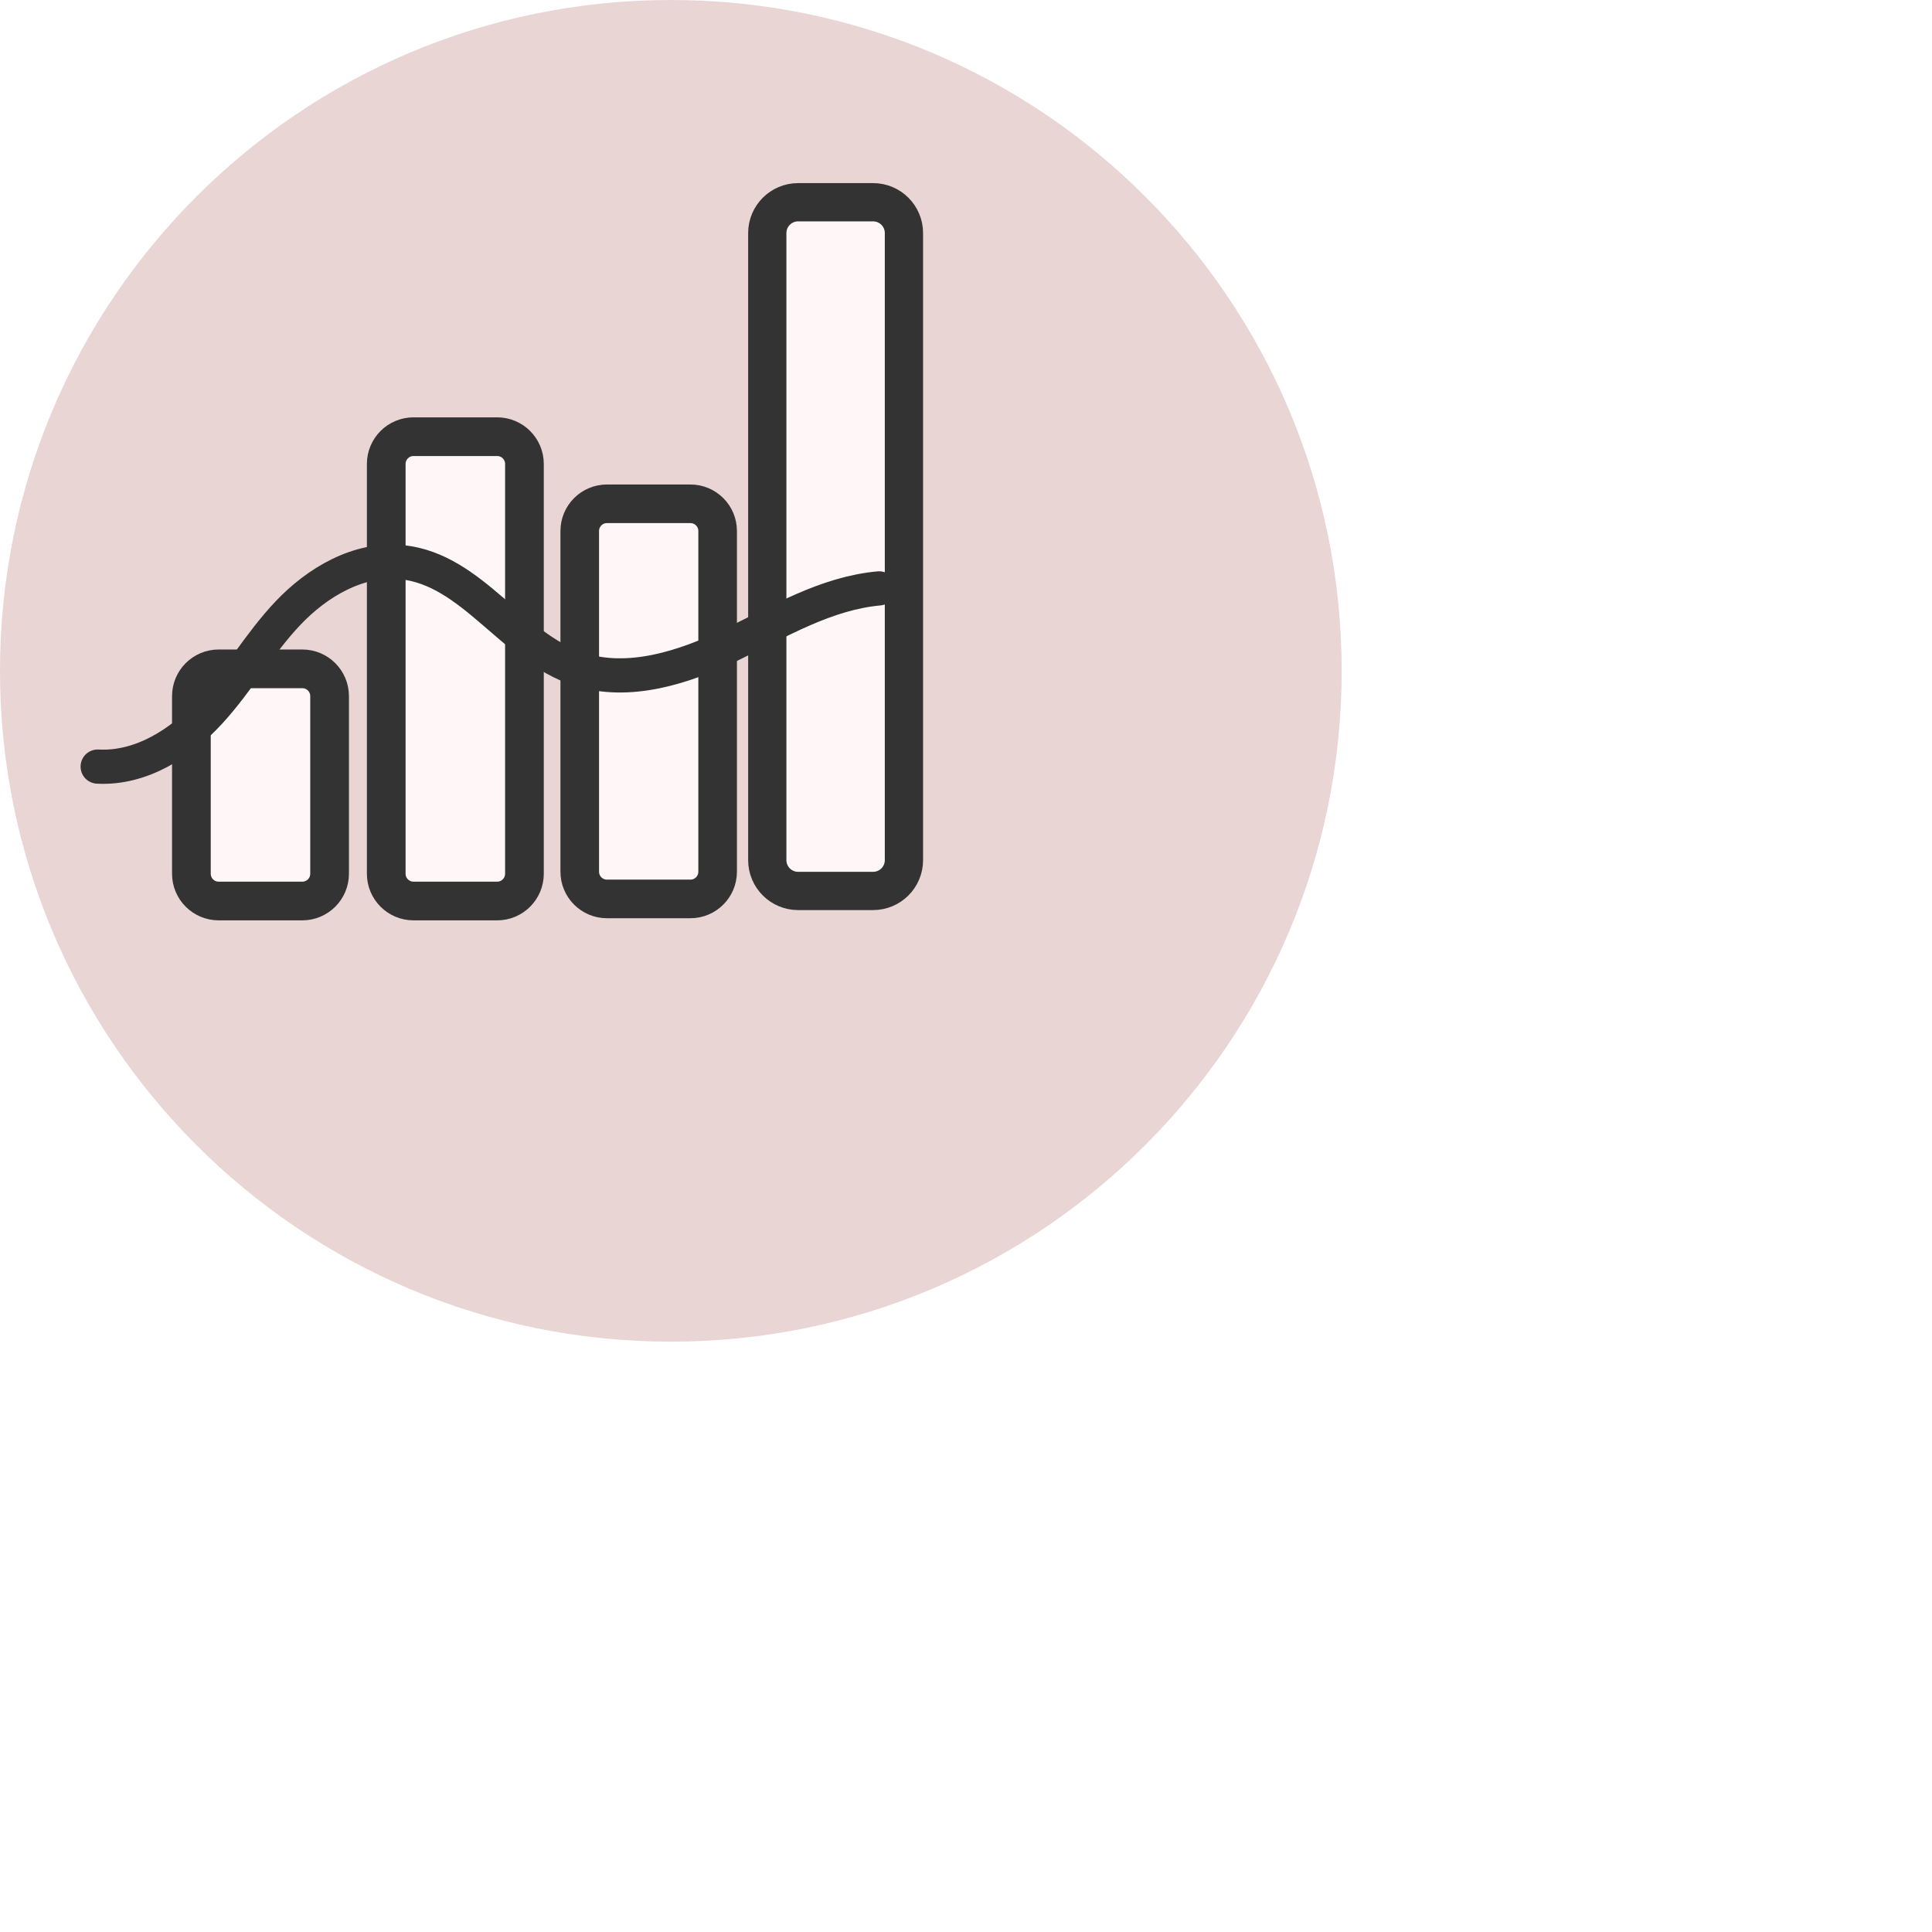
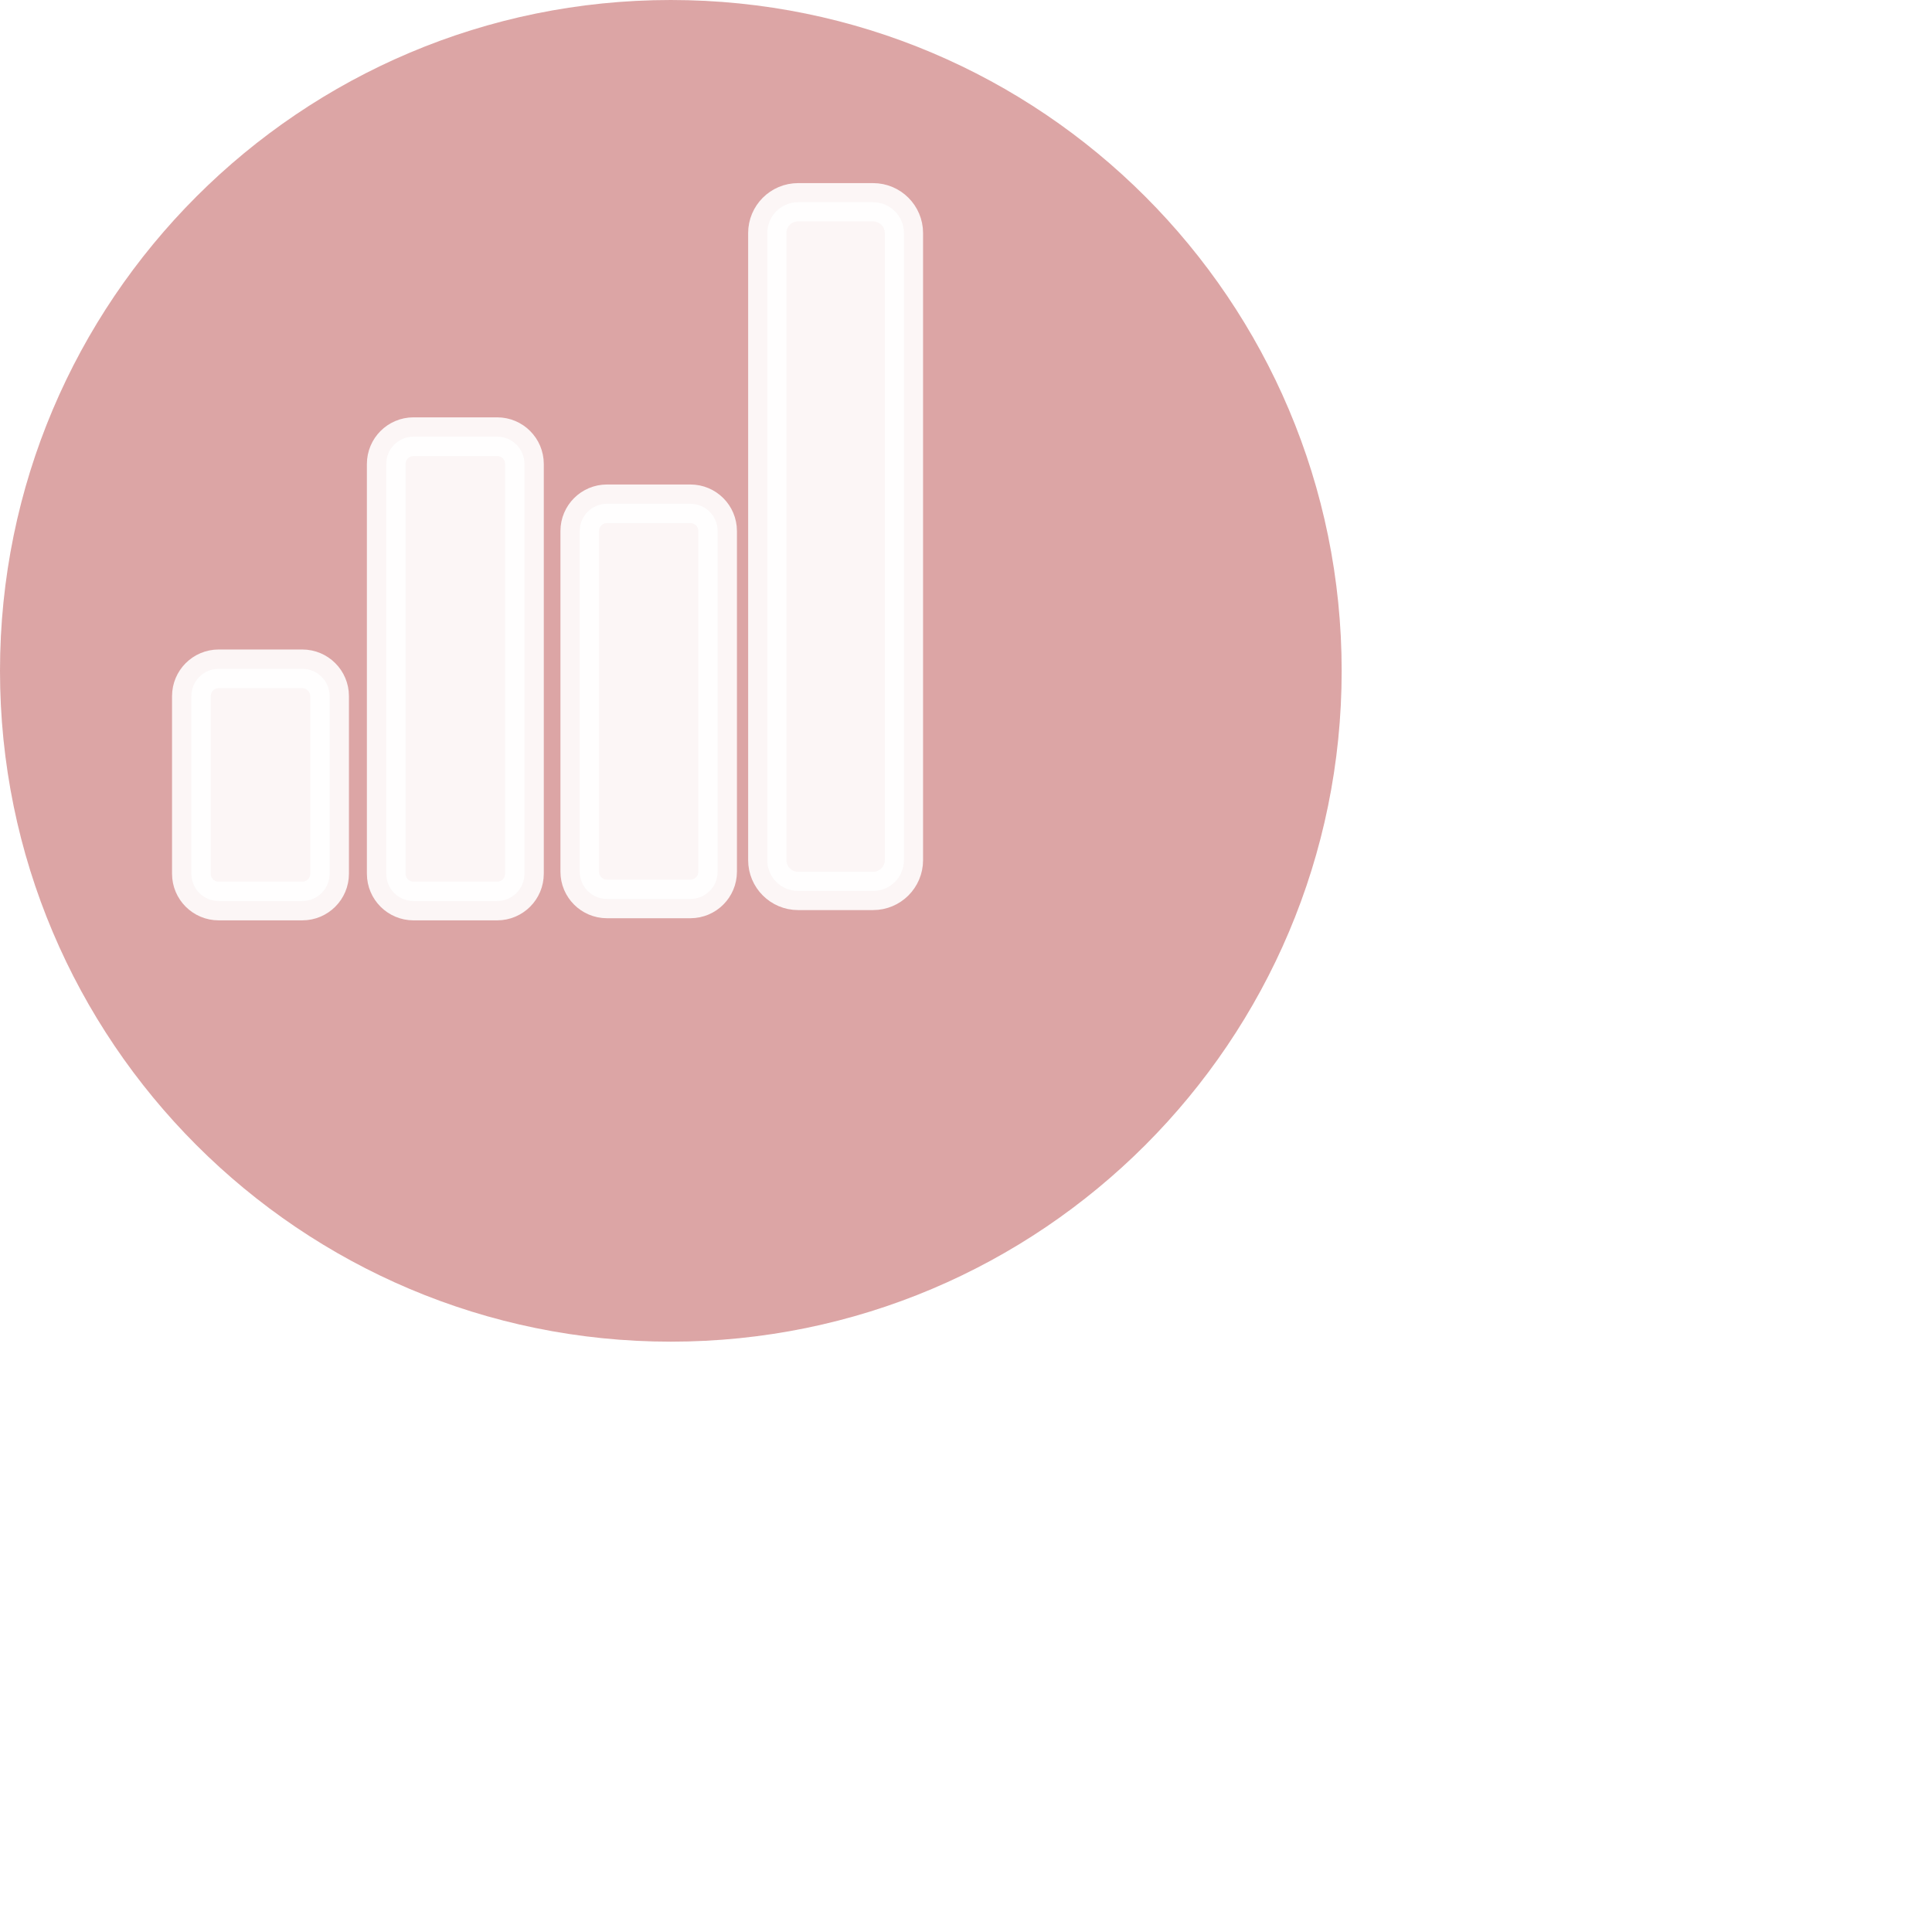
<svg xmlns="http://www.w3.org/2000/svg" id="SvgjsSvg1001" width="288" height="288" version="1.1">
  <defs id="SvgjsDefs1002" />
  <g id="SvgjsG1008" transform="matrix(1,0,0,1,0,0)">
    <svg display="block" preserveAspectRatio="xMidYMid" viewBox="0 0 100 100" style="margin:0;width:200px;height:200px;animation:none" width="288" height="288">
-       <circle cx="50" cy="50" r="50" fill="#ead5d5" class="svgShape colorfdfbf7-0 selectable" />
+       <circle cx="50" cy="50" r="50" fill="#af2f2f6e" class="svgShape colorfdfbf7-0 selectable" />
      <g style="transform-origin:50px 50px;animation:none" transform="scale(.8)">
        <g style="transform-origin:50px 50px;animation-duration:1s;animation-timing-function:linear;animation-delay:-.529s;animation-iteration-count:infinite;animation-direction:normal;animation-fill-mode:forwards;animation-play-state:paused;animation-name:animate;animation-timeline:auto;animation-range-start:normal;animation-range-end:normal;transform-box:view-box;animation:none">
-           <path fill="#fff7f7" stroke="#333333" stroke-miterlimit="10" stroke-width="3.5" d="M27.346 81.5h-7.567a2.467 2.467 0 0 1-2.467-2.467V62.967a2.467 2.467 0 0 1 2.467-2.467h7.567a2.467 2.467 0 0 1 2.467 2.467v16.067a2.467 2.467 0 0 1-2.467 2.466z" style="animation:none" transform="scale(1.03)" class="svgShape colore77474-3 svgStroke colorStroke333333-3 selectable" />
+           <path fill="rgba(255, 255, 255, 0.9)" stroke="rgba(255, 255, 255, 0.9)" stroke-miterlimit="10" stroke-width="3.5" d="M27.346 81.5h-7.567a2.467 2.467 0 0 1-2.467-2.467V62.967a2.467 2.467 0 0 1 2.467-2.467h7.567a2.467 2.467 0 0 1 2.467 2.467v16.067a2.467 2.467 0 0 1-2.467 2.466z" style="animation:none" transform="scale(1.03)" class="svgShape colore77474-3 svgStroke colorStroke333333-3 selectable" />
        </g>
        <g style="transform-origin:50px 50px;animation-duration:1s;animation-timing-function:linear;animation-delay:-.559s;animation-iteration-count:infinite;animation-direction:normal;animation-fill-mode:forwards;animation-play-state:paused;animation-name:animate;animation-timeline:auto;animation-range-start:normal;animation-range-end:normal;transform-box:view-box;animation:none">
-           <path fill="#fff7f7" stroke="#333333" stroke-miterlimit="10" stroke-width="3.5" d="M44.971 81.5h-7.567a2.467 2.467 0 0 1-2.467-2.467V41.967a2.467 2.467 0 0 1 2.467-2.467h7.567a2.467 2.467 0 0 1 2.467 2.467v37.067a2.467 2.467 0 0 1-2.467 2.466z" style="animation:none" transform="scale(1.03)" class="svgShape colore77474-5 svgStroke colorStroke333333-5 selectable" />
+           <path fill="rgba(255, 255, 255, 0.9)" stroke="rgba(255, 255, 255, 0.9)" stroke-miterlimit="10" stroke-width="3.5" d="M44.971 81.5h-7.567a2.467 2.467 0 0 1-2.467-2.467V41.967a2.467 2.467 0 0 1 2.467-2.467h7.567a2.467 2.467 0 0 1 2.467 2.467v37.067a2.467 2.467 0 0 1-2.467 2.466z" style="animation:none" transform="scale(1.03)" class="svgShape colore77474-5 svgStroke colorStroke333333-5 selectable" />
        </g>
        <g style="transform-origin:50px 50px;animation-duration:1s;animation-timing-function:linear;animation-delay:-.588s;animation-iteration-count:infinite;animation-direction:normal;animation-fill-mode:forwards;animation-play-state:paused;animation-name:animate;animation-timeline:auto;animation-range-start:normal;animation-range-end:normal;transform-box:view-box;animation:none">
-           <path fill="#fff7f7" stroke="#333333" stroke-miterlimit="10" stroke-width="3.5" d="M62.596 81.5h-7.567a2.467 2.467 0 0 1-2.467-2.467v-30.89a2.467 2.467 0 0 1 2.467-2.467h7.567a2.467 2.467 0 0 1 2.467 2.467v30.89a2.468 2.468 0 0 1-2.467 2.467z" style="animation:none" transform="scale(1.02762)" class="svgShape colore77474-7 svgStroke colorStroke333333-7 selectable" />
+           <path fill="rgba(255, 255, 255, 0.9)" stroke="rgba(255, 255, 255, 0.9)" stroke-miterlimit="10" stroke-width="3.5" d="M62.596 81.5h-7.567a2.467 2.467 0 0 1-2.467-2.467v-30.89a2.467 2.467 0 0 1 2.467-2.467h7.567a2.467 2.467 0 0 1 2.467 2.467v30.89a2.468 2.468 0 0 1-2.467 2.467z" style="animation:none" transform="scale(1.02762)" class="svgShape colore77474-7 svgStroke colorStroke333333-7 selectable" />
        </g>
        <g style="transform-origin:50px 50px;animation-duration:1s;animation-timing-function:linear;animation-delay:-.618s;animation-iteration-count:infinite;animation-direction:normal;animation-fill-mode:forwards;animation-play-state:paused;animation-name:animate;animation-timeline:auto;animation-range-start:normal;animation-range-end:normal;transform-box:view-box;animation:none">
-           <path fill="#fff7f7" stroke="#333333" stroke-miterlimit="10" stroke-width="3.5" d="M79.867 81.5h-6.859a2.821 2.821 0 0 1-2.821-2.821V21.321a2.821 2.821 0 0 1 2.821-2.821h6.859a2.821 2.821 0 0 1 2.821 2.821V78.68a2.821 2.821 0 0 1-2.821 2.82z" style="animation:none" transform="scale(1.0185)" class="svgShape colore77474-9 svgStroke colorStroke333333-9 selectable" />
+           <path fill="rgba(255, 255, 255, 0.9)" stroke="rgba(255, 255, 255, 0.9)" stroke-miterlimit="10" stroke-width="3.5" d="M79.867 81.5h-6.859a2.821 2.821 0 0 1-2.821-2.821V21.321a2.821 2.821 0 0 1 2.821-2.821h6.859a2.821 2.821 0 0 1 2.821 2.821V78.68a2.821 2.821 0 0 1-2.821 2.82z" style="animation:none" transform="scale(1.0185)" class="svgShape colore77474-9 svgStroke colorStroke333333-9 selectable" />
        </g>
        <g style="transform-origin:50px 50px;animation-duration:1s;animation-timing-function:linear;animation-delay:-.647s;animation-iteration-count:infinite;animation-direction:normal;animation-fill-mode:forwards;animation-play-state:paused;animation-name:animate;animation-timeline:auto;animation-range-start:normal;animation-range-end:normal;transform-box:view-box;animation:none" />
        <g style="transform-origin:50px 50px;animation-duration:1s;animation-timing-function:linear;animation-delay:-.676s;animation-iteration-count:infinite;animation-direction:normal;animation-fill-mode:forwards;animation-play-state:paused;animation-name:animate;animation-timeline:auto;animation-range-start:normal;animation-range-end:normal;transform-box:view-box;animation:none" />
        <g style="transform-origin:50px 50px;animation-duration:1s;animation-timing-function:linear;animation-delay:-.706s;animation-iteration-count:infinite;animation-direction:normal;animation-fill-mode:forwards;animation-play-state:paused;animation-name:animate;animation-timeline:auto;animation-range-start:normal;animation-range-end:normal;transform-box:view-box;animation:none" />
        <g style="transform-origin:50px 50px;animation-duration:1s;animation-timing-function:linear;animation-delay:-.735s;animation-iteration-count:infinite;animation-direction:normal;animation-fill-mode:forwards;animation-play-state:paused;animation-name:animate;animation-timeline:auto;animation-range-start:normal;animation-range-end:normal;transform-box:view-box;animation:none" />
        <g style="transform-origin:50px 50px;animation-duration:1s;animation-timing-function:linear;animation-delay:-.765s;animation-iteration-count:infinite;animation-direction:normal;animation-fill-mode:forwards;animation-play-state:paused;animation-name:animate;animation-timeline:auto;animation-range-start:normal;animation-range-end:normal;transform-box:view-box;animation:none" />
        <g style="transform-origin:50px 50px;animation-duration:1s;animation-timing-function:linear;animation-delay:-.794s;animation-iteration-count:infinite;animation-direction:normal;animation-fill-mode:forwards;animation-play-state:paused;animation-name:animate;animation-timeline:auto;animation-range-start:normal;animation-range-end:normal;transform-box:view-box;animation:none" />
        <g style="transform-origin:50px 50px;animation-duration:1s;animation-timing-function:linear;animation-delay:-.824s;animation-iteration-count:infinite;animation-direction:normal;animation-fill-mode:forwards;animation-play-state:paused;animation-name:animate;animation-timeline:auto;animation-range-start:normal;animation-range-end:normal;transform-box:view-box;animation:none" />
        <g style="transform-origin:50px 50px;animation-duration:1s;animation-timing-function:linear;animation-delay:-.853s;animation-iteration-count:infinite;animation-direction:normal;animation-fill-mode:forwards;animation-play-state:paused;animation-name:animate;animation-timeline:auto;animation-range-start:normal;animation-range-end:normal;transform-box:view-box;animation:none" />
        <g style="transform-origin:50px 50px;animation-duration:1s;animation-timing-function:linear;animation-delay:-.882s;animation-iteration-count:infinite;animation-direction:normal;animation-fill-mode:forwards;animation-play-state:paused;animation-name:animate;animation-timeline:auto;animation-range-start:normal;animation-range-end:normal;transform-box:view-box;animation:none" />
        <g style="transform-origin:50px 50px;animation-duration:1s;animation-timing-function:linear;animation-delay:-.912s;animation-iteration-count:infinite;animation-direction:normal;animation-fill-mode:forwards;animation-play-state:paused;animation-name:animate;animation-timeline:auto;animation-range-start:normal;animation-range-end:normal;transform-box:view-box;animation:none" />
        <g style="transform-origin:50px 50px;animation-duration:1s;animation-timing-function:linear;animation-delay:-.941s;animation-iteration-count:infinite;animation-direction:normal;animation-fill-mode:forwards;animation-play-state:paused;animation-name:animate;animation-timeline:auto;animation-range-start:normal;animation-range-end:normal;transform-box:view-box;animation:none" />
        <g style="transform-origin:50px 50px;animation-duration:1s;animation-timing-function:linear;animation-delay:-.971s;animation-iteration-count:infinite;animation-direction:normal;animation-fill-mode:forwards;animation-play-state:paused;animation-name:animate;animation-timeline:auto;animation-range-start:normal;animation-range-end:normal;transform-box:view-box;animation:none" />
-         <g style="transform-origin:50px 50px;animation-duration:1s;animation-timing-function:linear;animation-delay:-1s;animation-iteration-count:infinite;animation-direction:normal;animation-fill-mode:forwards;animation-play-state:paused;animation-name:animate;animation-timeline:auto;animation-range-start:normal;animation-range-end:normal;transform-box:view-box;animation:none">
-           <path fill="none" stroke="#333333" stroke-linecap="round" stroke-miterlimit="10" stroke-width="3.5" d="M10 78.485c4.481.244 8.588-2.438 11.497-5.623 2.909-3.186 5.018-6.956 7.989-10.091 2.971-3.135 7.215-5.686 11.675-5.213 7.249.769 11.205 8.714 18.095 10.951 5.157 1.674 10.835-.198 15.683-2.539 4.848-2.341 9.626-5.233 15.06-5.73" style="animation:none" transform="scale(.91)" class="svgStroke colorStroke333333-35 selectable" />
-         </g>
+         <g style="transform-origin:50px 50px;animation-duration:1s;animation-timing-function:linear;animation-delay:-1s;animation-iteration-count:infinite;animation-direction:normal;animation-fill-mode:forwards;animation-play-state:paused;animation-name:animate;animation-timeline:auto;animation-range-start:normal;animation-range-end:normal;transform-box:view-box;animation:none" />
      </g>
    </svg>
  </g>
</svg>
